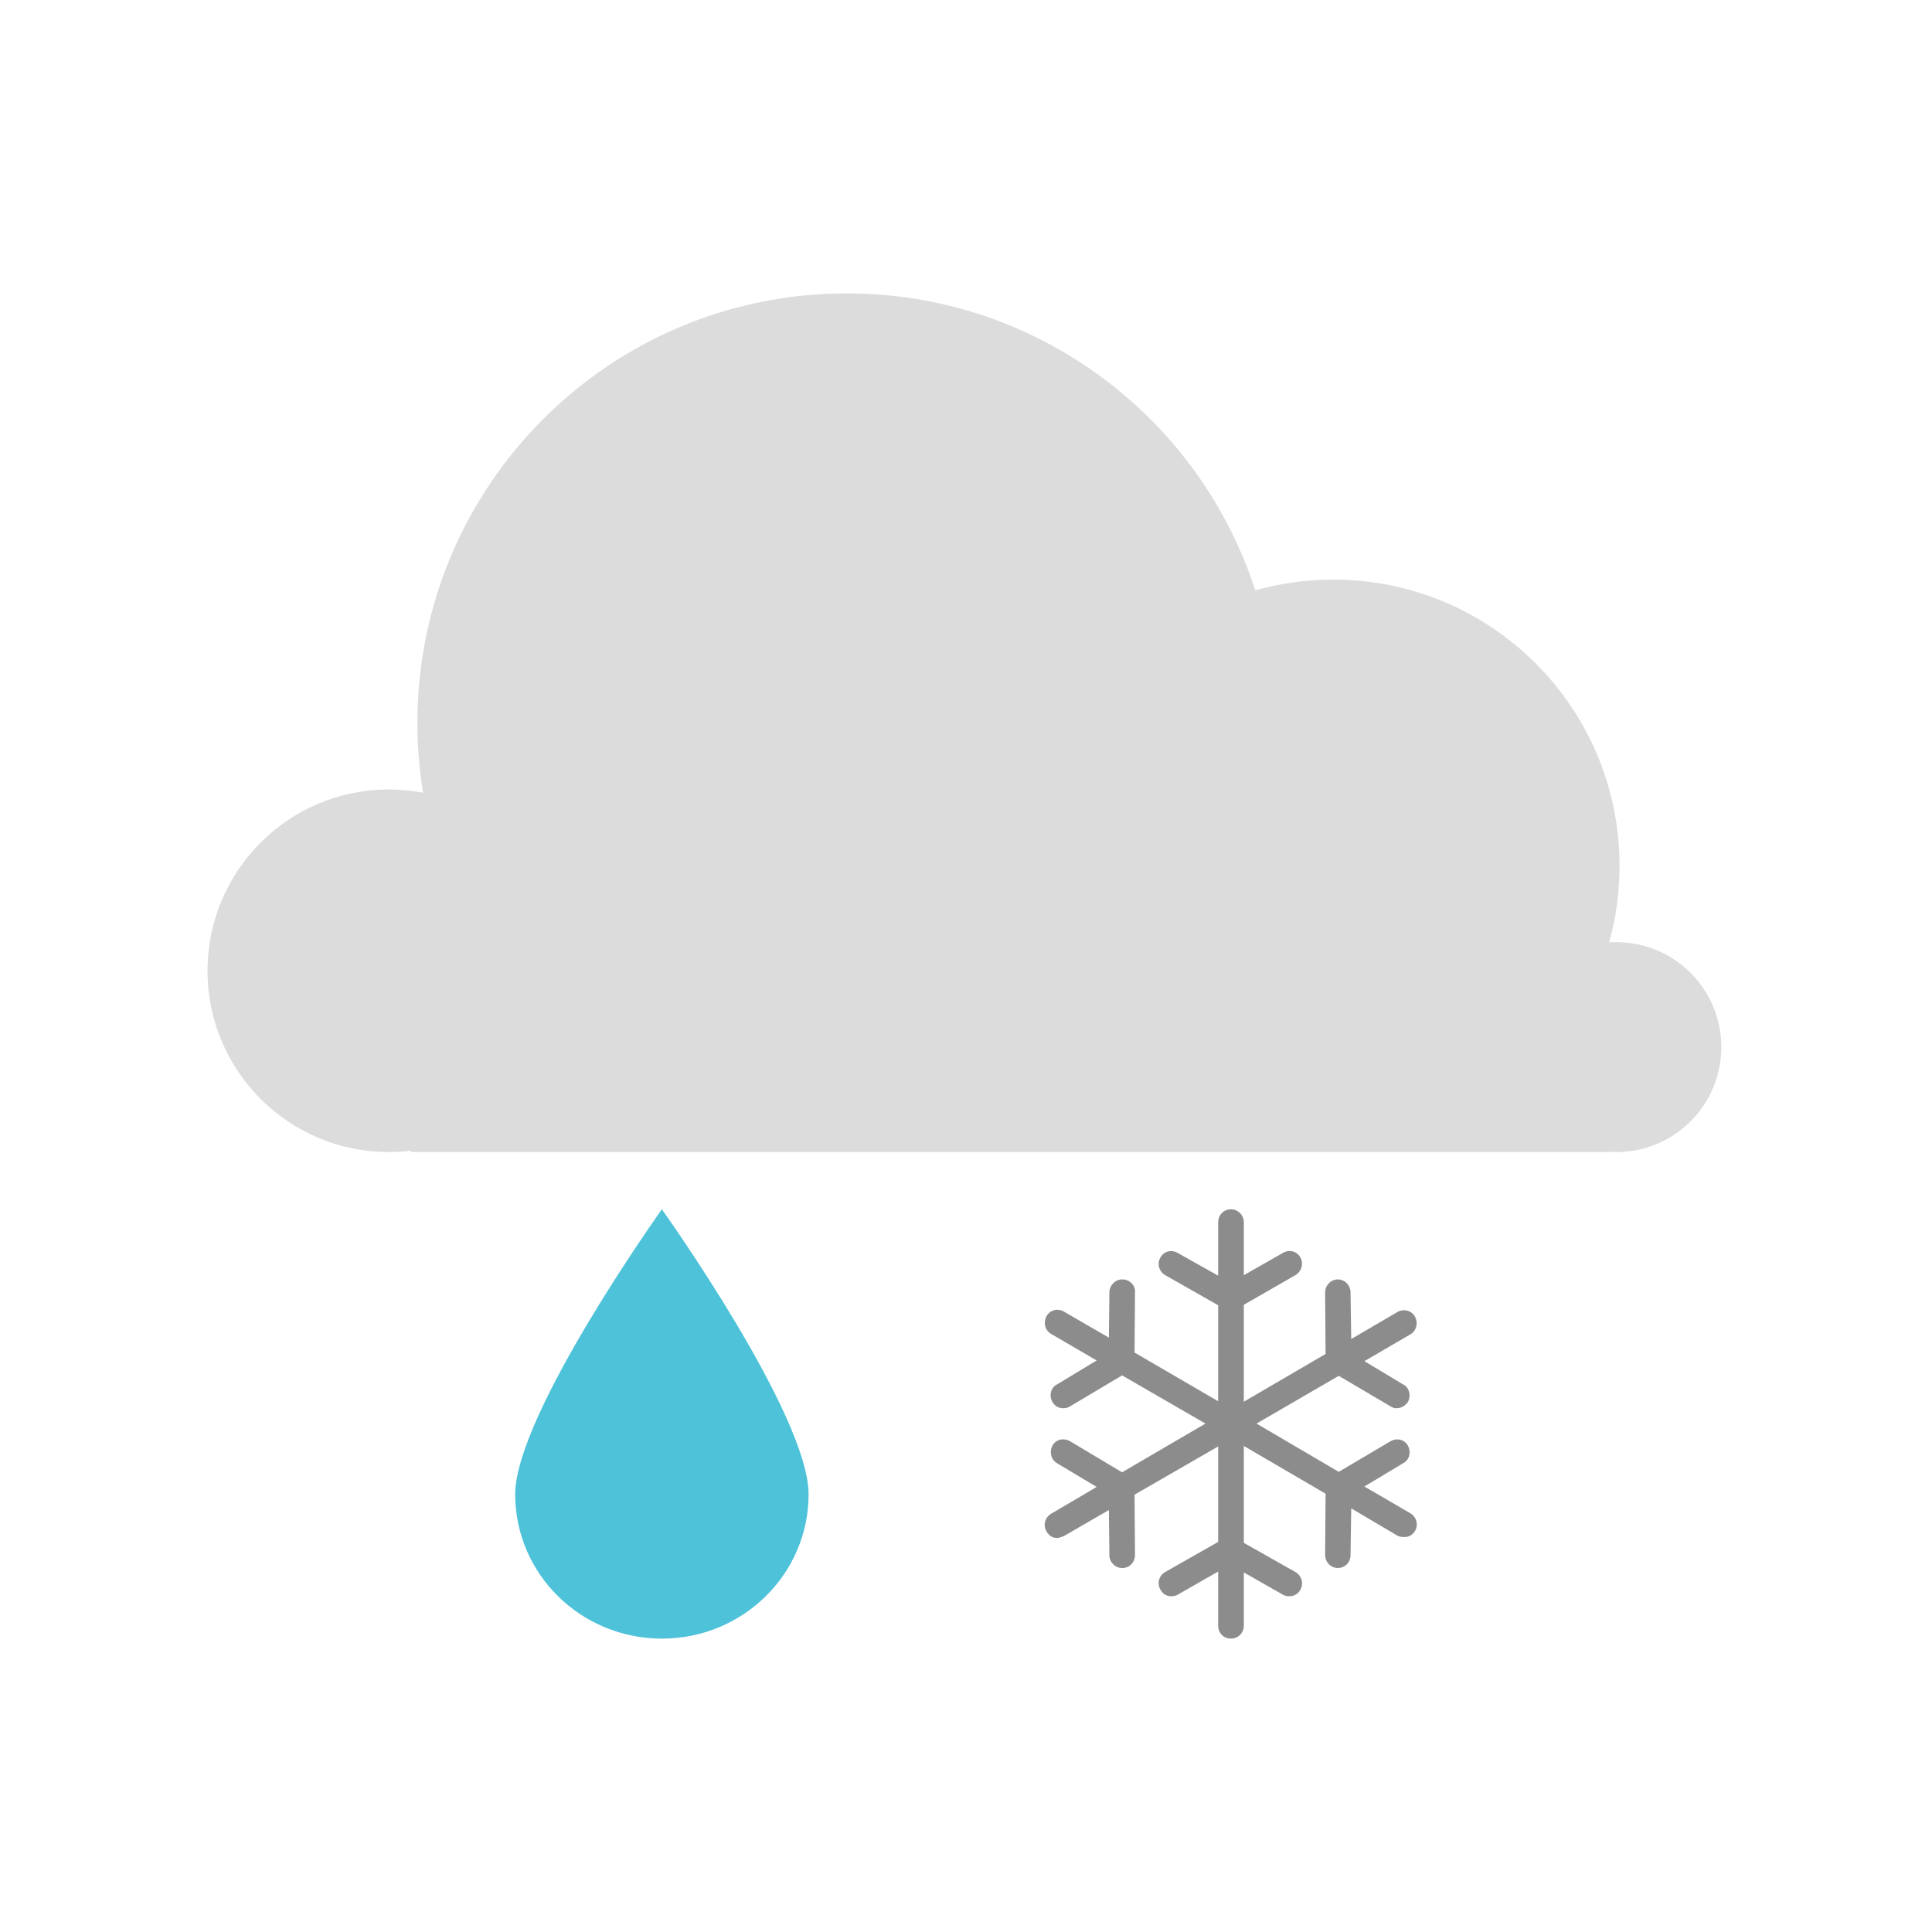
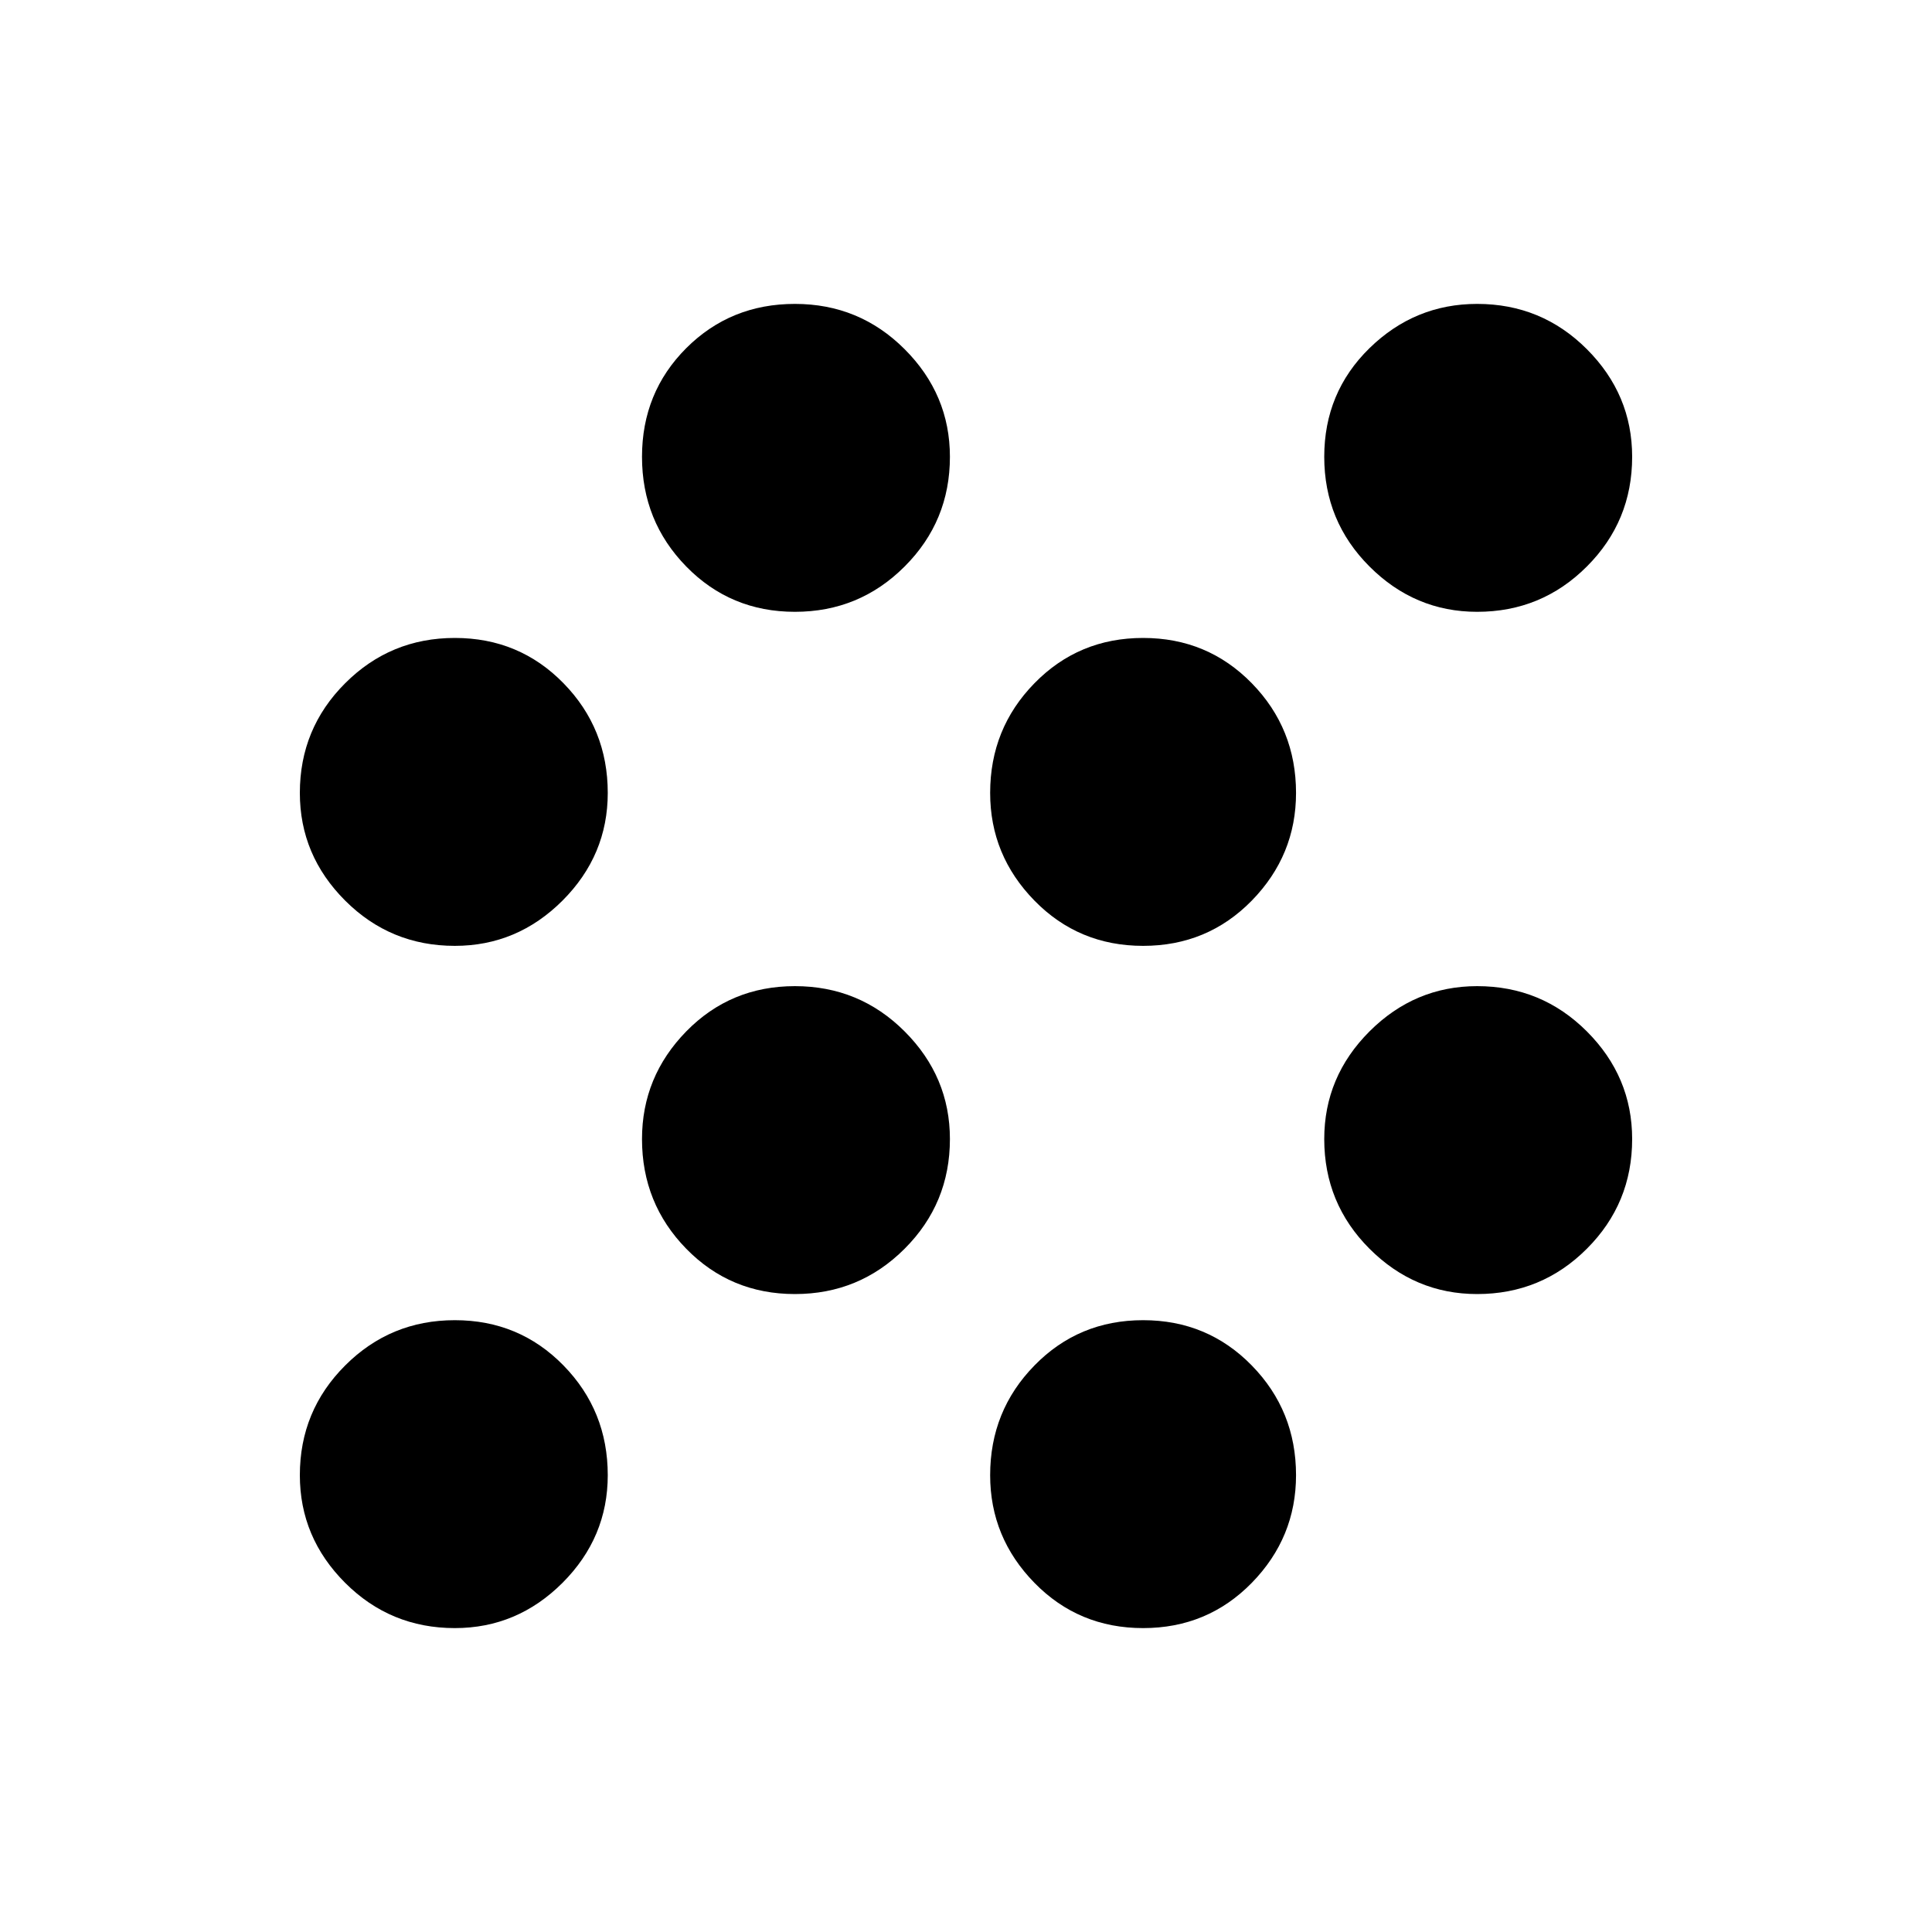
- <svg xmlns="http://www.w3.org/2000/svg" height="32" viewBox="0 0 270 270" style="display: block">
-   <g fill="none" fill-rule="evenodd" transform="translate(29 41)">
-     <path fill="#DCDCDC" d="M28.444,119.811 C27.425,119.936 26.387,120 25.333,120 C11.342,120 0,108.658 0,94.667 C0,80.675 11.342,69.333 25.333,69.333 C26.972,69.333 28.575,69.489 30.127,69.786 C29.605,66.602 29.333,63.333 29.333,60 C29.333,26.863 56.196,0 89.333,0 C116.017,0 138.632,17.418 146.429,41.504 C149.895,40.524 153.553,40 157.333,40 C179.425,40 197.333,57.909 197.333,80 C197.333,83.706 196.829,87.295 195.886,90.7 C196.217,90.678 196.552,90.667 196.889,90.667 C204.989,90.667 211.556,97.233 211.556,105.333 C211.556,113.434 204.989,120 196.889,120 C196.439,120 195.995,119.98 195.556,119.94 L195.556,120 L28.444,120 L28.444,119.811 Z" />
-     <g transform="translate(43 128)">
-       <path fill="#4DC2D9" d="M20.5,60 C31.822,60 41,50.972 41,39.836 C41,28.7 20.5,0 20.5,0 C20.5,0 0,28.7 0,39.836 C0,50.972 9.178,60 20.5,60 Z" />
-       <path fill="#8C8C8C" fill-rule="nonzero" d="M125.1,42.484 L118.676,38.741 L124.099,35.483 C124.971,35.06 125.241,33.879 124.745,33.011 C124.241,32.122 123.151,31.934 122.324,32.42 L115.093,36.692 L103.6,29.948 L115.093,23.274 L122.324,27.538 C122.55,27.705 122.84,27.802 123.163,27.802 C123.776,27.802 124.325,27.51 124.745,26.955 C125.229,26.072 124.971,24.906 124.099,24.482 L118.676,21.225 L125.1,17.481 C125.937,16.995 126.225,15.905 125.746,15.009 C125.288,14.148 124.155,13.849 123.292,14.356 L116.835,18.134 L116.739,11.619 C116.724,10.612 115.964,9.8 114.964,9.8 C113.963,9.8 113.181,10.675 113.188,11.619 L113.252,20.218 L101.825,26.892 L101.825,13.349 L109.024,9.209 C109.864,8.73 110.23,7.612 109.734,6.737 C109.229,5.848 108.194,5.584 107.312,6.084 L101.825,9.209 L101.825,1.82 C101.825,0.813 101.017,0 100.017,0 C99.016,0 98.241,0.813 98.241,1.82 L98.241,9.279 L92.559,6.084 C91.674,5.591 90.667,5.869 90.17,6.737 C89.666,7.626 89.98,8.716 90.848,9.209 L98.241,13.411 L98.241,26.823 L86.555,20.023 L86.619,11.619 C86.717,10.675 85.877,9.8 84.876,9.8 L84.812,9.8 C83.876,9.8 83.047,10.612 83.036,11.619 L82.971,17.94 L76.677,14.293 C75.798,13.779 74.713,14.085 74.255,14.939 C73.776,15.842 74.024,16.905 74.901,17.419 L81.261,21.127 L75.708,24.482 C74.836,24.906 74.564,26.086 75.095,26.955 C75.436,27.517 75.934,27.802 76.612,27.802 C76.967,27.802 77.262,27.712 77.548,27.538 L84.812,23.211 L96.466,29.948 L84.812,36.754 L77.548,32.42 C76.676,31.907 75.552,32.15 75.095,33.011 C74.615,33.907 74.876,34.983 75.708,35.483 L81.261,38.803 L74.901,42.547 C74.026,43.061 73.742,44.144 74.255,45.026 C74.614,45.637 75.095,45.936 75.772,45.936 C75.934,45.936 76.257,45.839 76.677,45.672 L82.971,42.026 L83.036,48.346 C83.047,49.353 83.876,50.131 84.812,50.131 L84.876,50.131 C85.877,50.131 86.627,49.291 86.619,48.277 L86.555,39.88 L98.241,33.143 L98.241,46.485 L90.848,50.686 C89.966,51.187 89.657,52.277 90.17,53.159 C90.529,53.777 91.01,54.076 91.688,54.076 C92.011,54.076 92.308,54.02 92.559,53.874 L98.241,50.624 L98.241,58.208 C98.241,59.215 99.016,60 100.017,60 C101.017,60 101.825,59.215 101.825,58.208 L101.825,50.749 L107.312,53.874 C107.563,54.02 107.861,54.076 108.152,54.076 C108.862,54.076 109.385,53.784 109.734,53.159 C110.224,52.284 109.907,51.186 109.024,50.686 L101.825,46.617 L101.825,33.073 L113.252,39.748 L113.188,48.277 C113.18,49.291 113.963,50.131 114.964,50.131 C115.964,50.131 116.724,49.353 116.739,48.346 L116.835,41.797 L123.292,45.61 C123.541,45.755 123.873,45.804 124.229,45.804 C124.906,45.804 125.404,45.519 125.746,44.957 C126.276,44.089 125.937,42.97 125.1,42.484 Z" />
-     </g>
-   </g>
+ <svg xmlns="http://www.w3.org/2000/svg" height="40" width="40">
+   <path d="M9.417 33.708q-1.334 0-2.271-.937-.938-.938-.938-2.229 0-1.334.938-2.271.937-.938 2.271-.938 1.333 0 2.25.938.916.937.916 2.271 0 1.291-.937 2.229-.938.937-2.229.937Zm14.25 0q-1.334 0-2.25-.937-.917-.938-.917-2.229 0-1.334.917-2.271.916-.938 2.25-.938 1.333 0 2.25.938.916.937.916 2.271 0 1.291-.916 2.229-.917.937-2.25.937Zm-7.209-6.916q-1.333 0-2.25-.938-.916-.937-.916-2.271 0-1.291.916-2.229.917-.937 2.25-.937 1.334 0 2.271.937.938.938.938 2.229 0 1.334-.938 2.271-.937.938-2.271.938Zm14.125 0q-1.291 0-2.229-.938-.937-.937-.937-2.271 0-1.291.937-2.229.938-.937 2.229-.937 1.334 0 2.271.937.938.938.938 2.229 0 1.334-.938 2.271-.937.938-2.271.938ZM9.417 19.583q-1.334 0-2.271-.937-.938-.938-.938-2.229 0-1.334.938-2.271.937-.938 2.271-.938 1.333 0 2.25.938.916.937.916 2.271 0 1.291-.937 2.229-.938.937-2.229.937Zm14.25 0q-1.334 0-2.25-.937-.917-.938-.917-2.229 0-1.334.917-2.271.916-.938 2.25-.938 1.333 0 2.25.938.916.937.916 2.271 0 1.291-.916 2.229-.917.937-2.25.937Zm-7.209-6.916q-1.333 0-2.25-.938-.916-.937-.916-2.271 0-1.333.916-2.25.917-.916 2.25-.916 1.334 0 2.271.937.938.938.938 2.229 0 1.334-.938 2.271-.937.938-2.271.938Zm14.125 0q-1.291 0-2.229-.938-.937-.937-.937-2.271 0-1.333.937-2.25.938-.916 2.229-.916 1.334 0 2.271.937.938.938.938 2.229 0 1.334-.938 2.271-.937.938-2.271.938Z" />
</svg>
